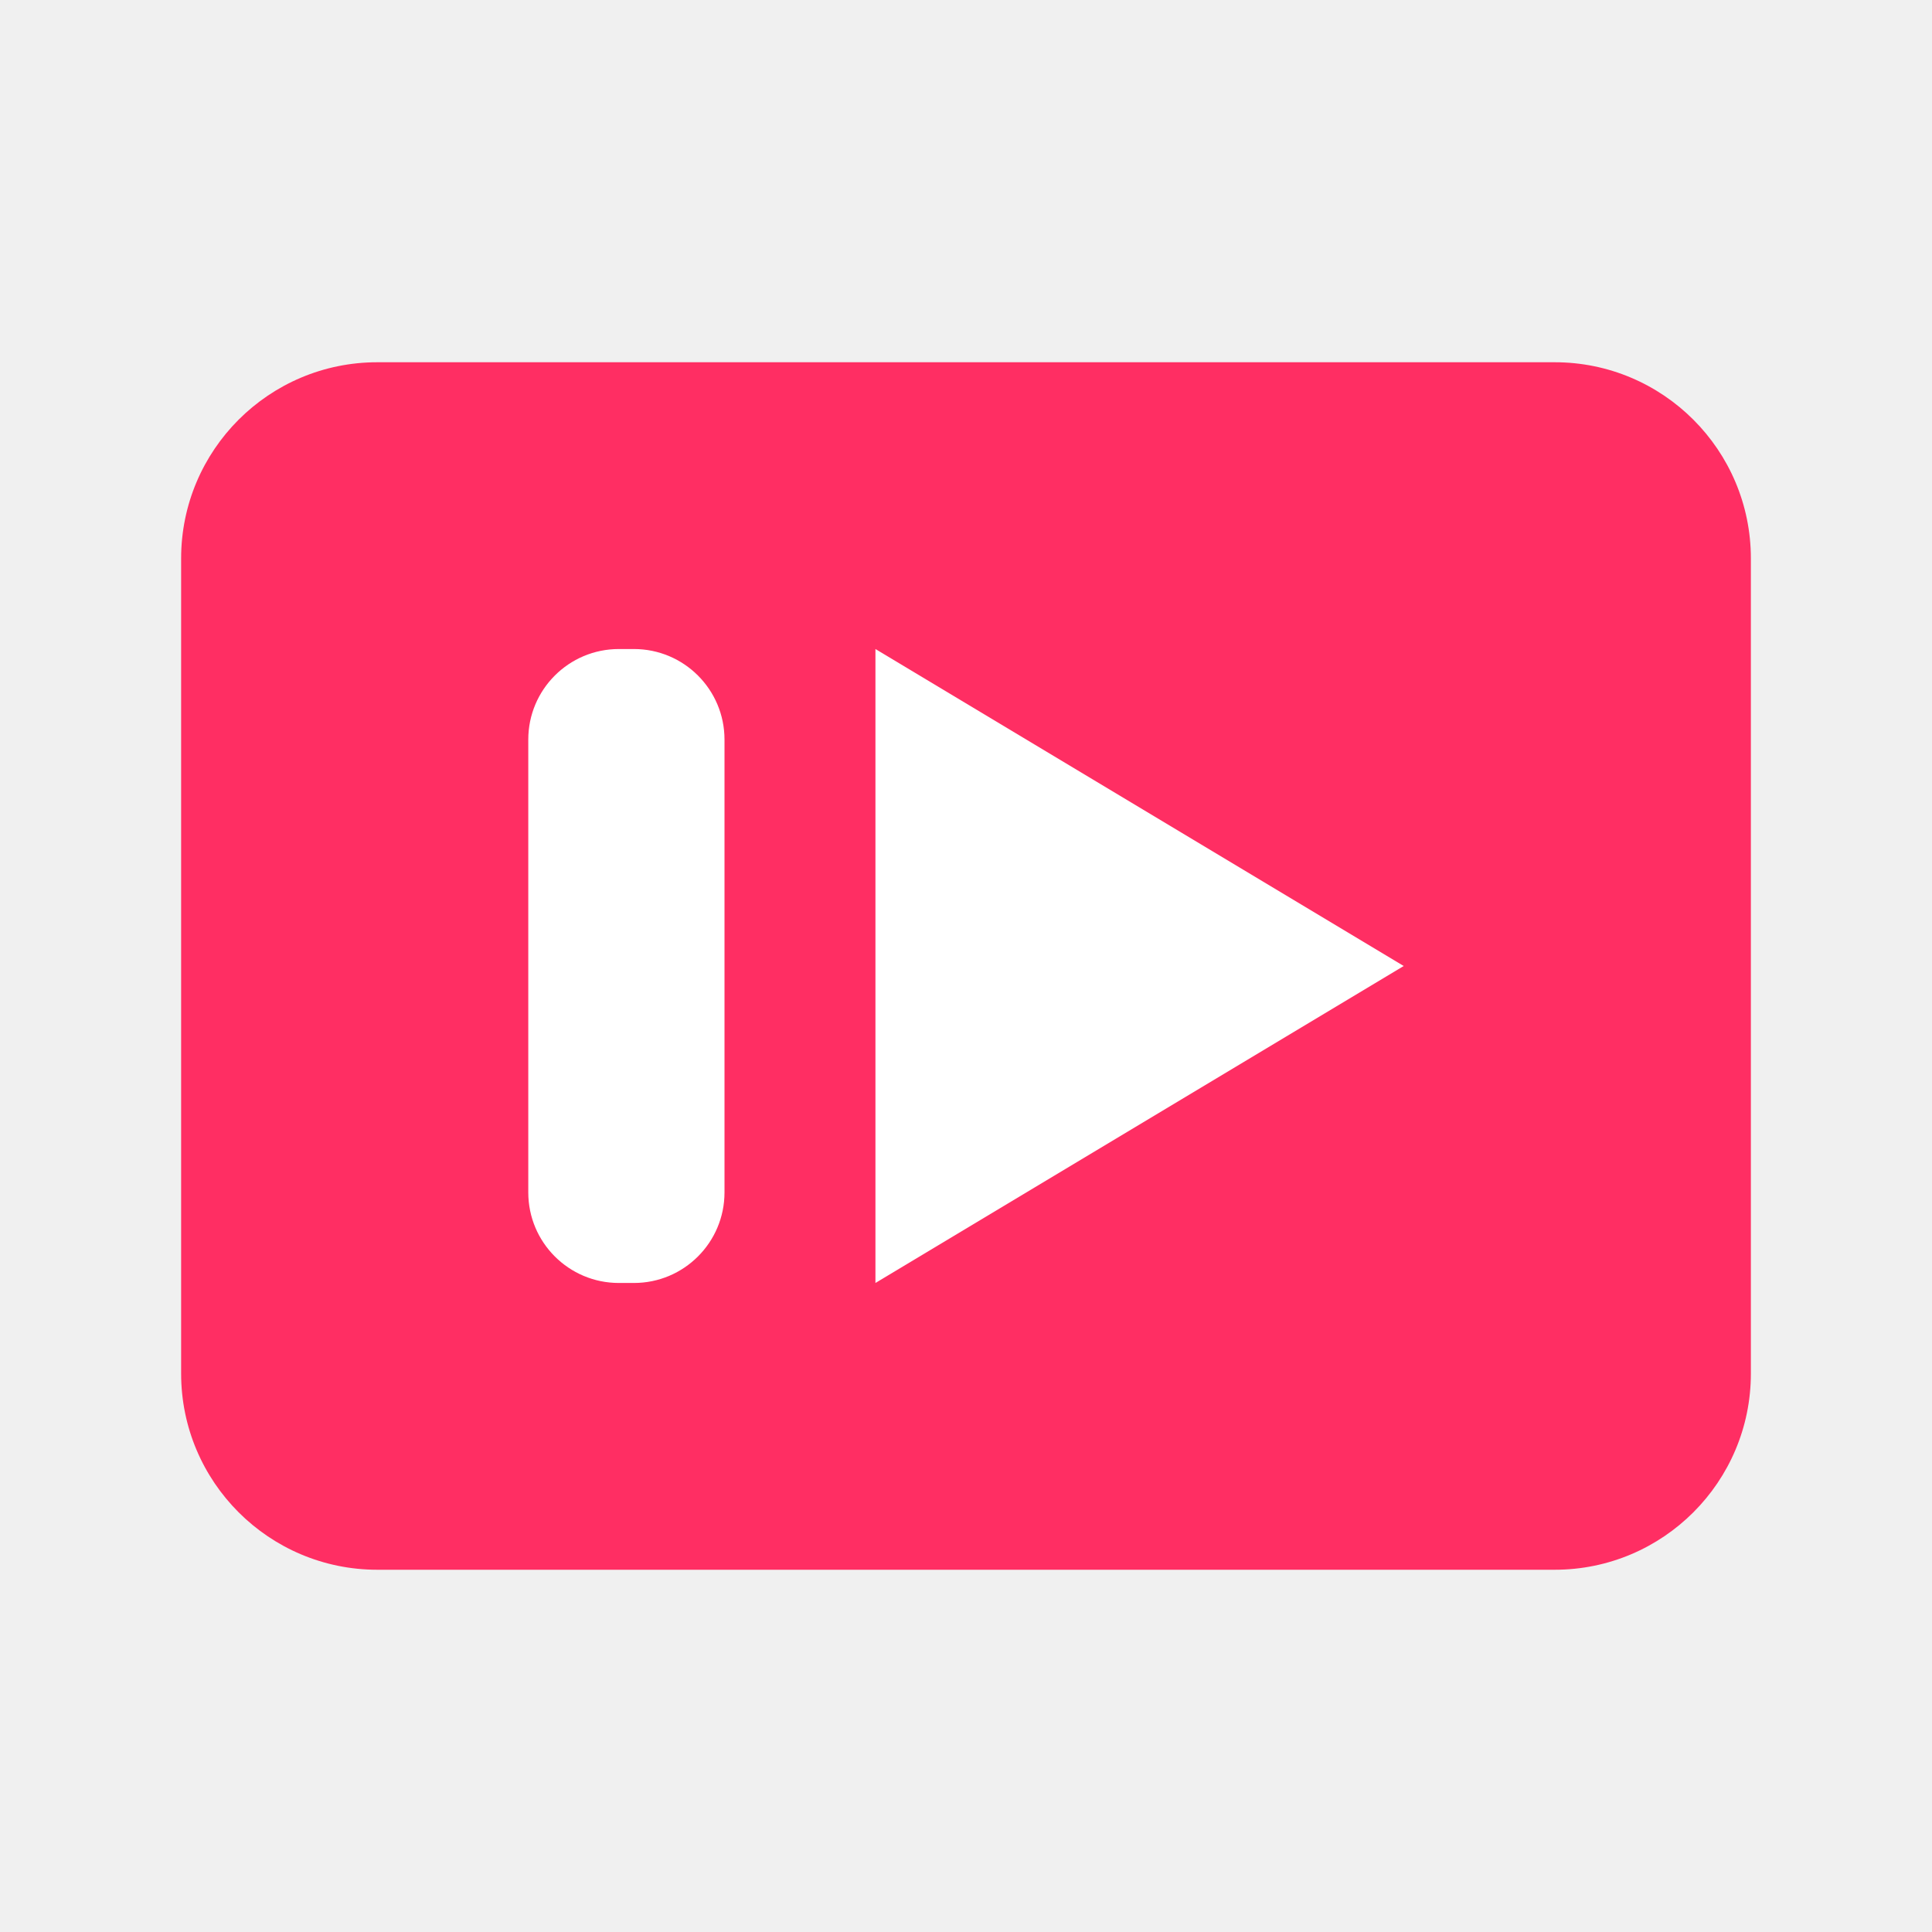
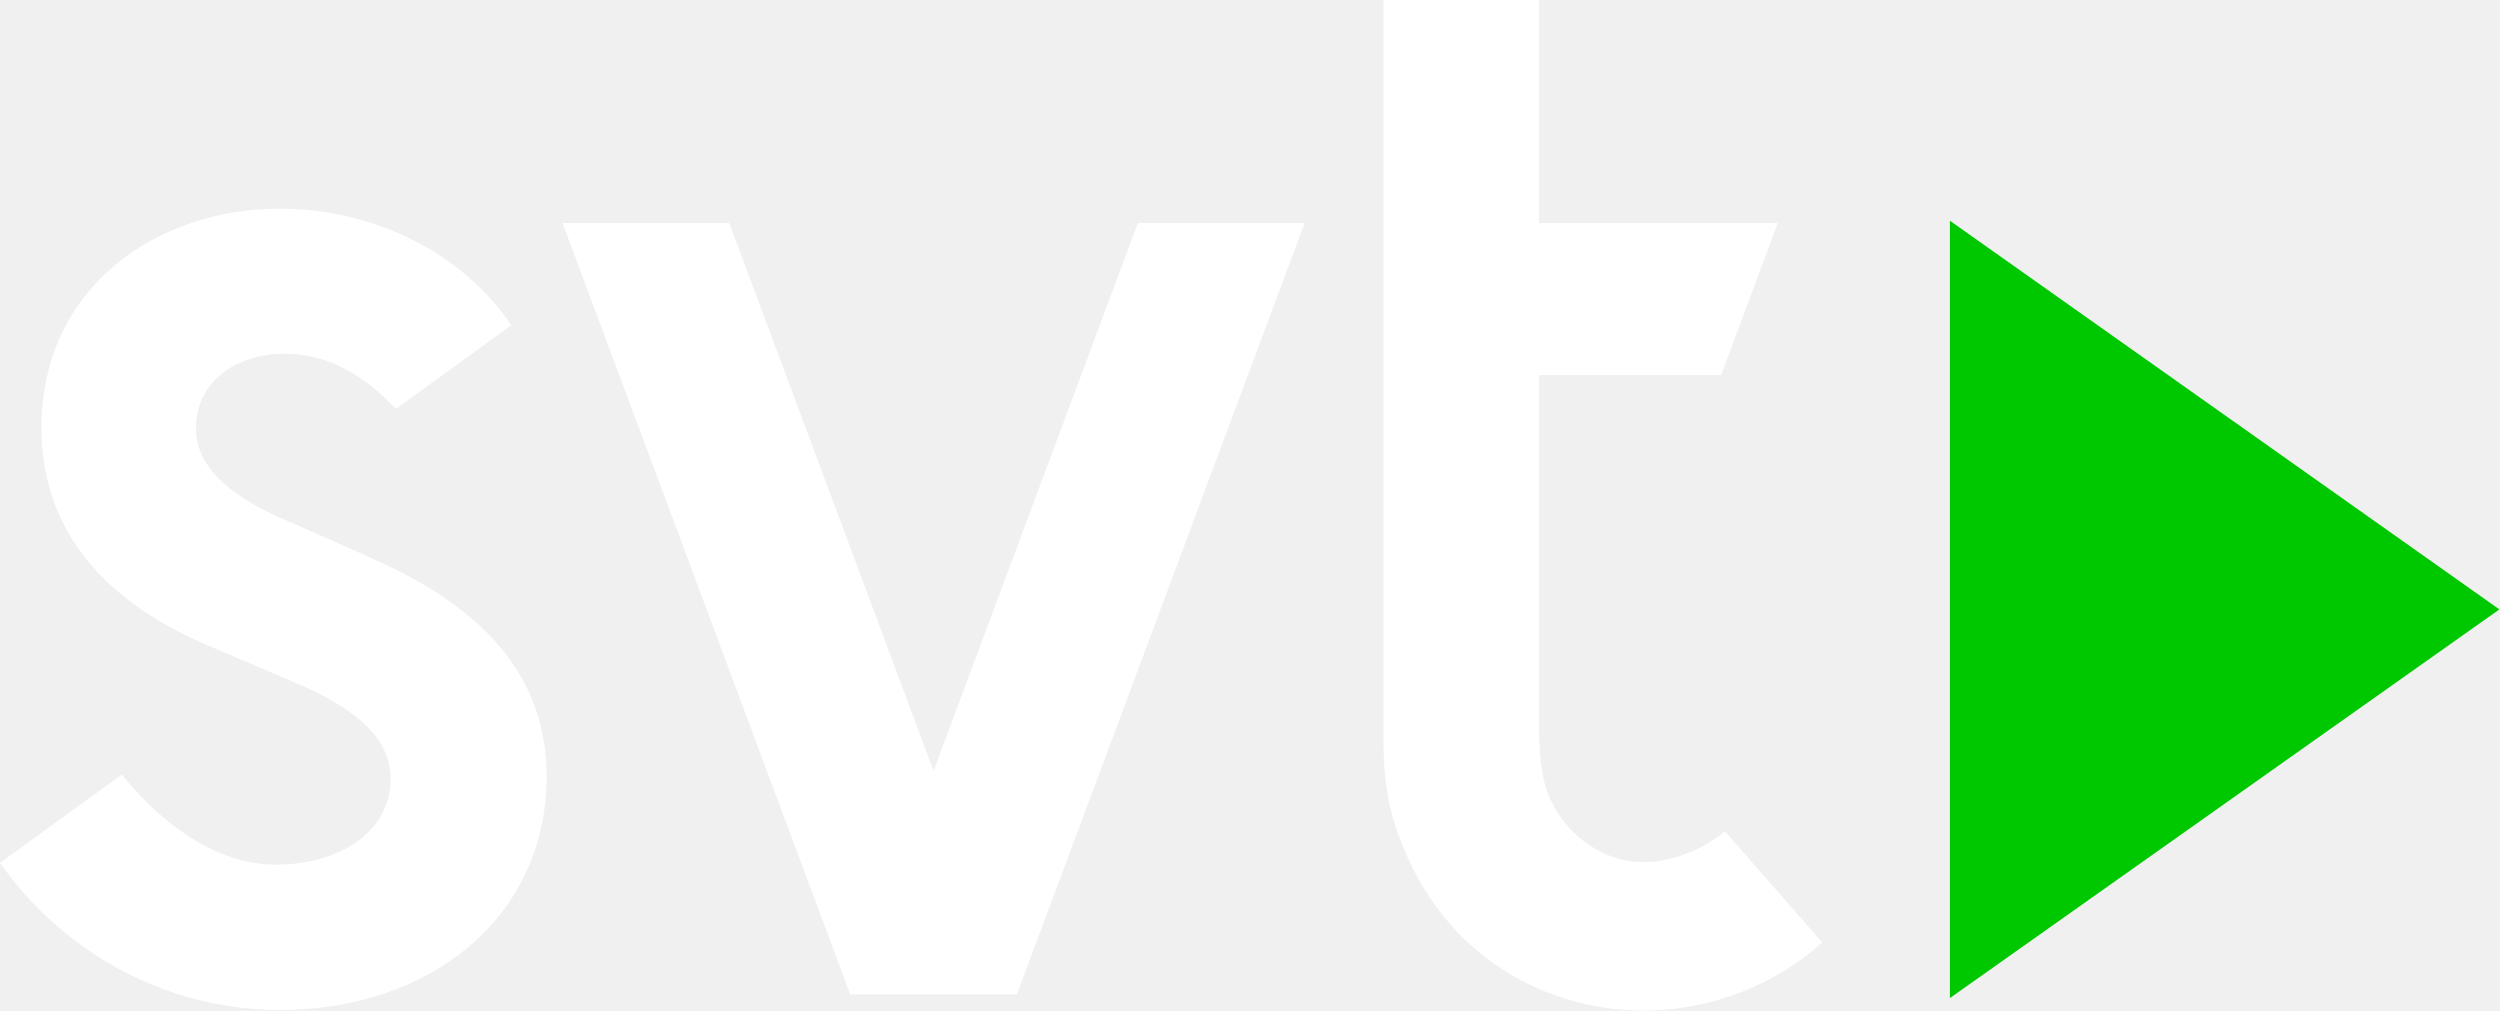
- <svg xmlns="http://www.w3.org/2000/svg" viewBox="0 0 256 256">
-   <rect x="24" y="48" width="208" height="160" rx="26" fill="#ff2e63" />
-   <rect x="70" y="86" width="26" height="84" rx="12" fill="#ffffff" />
-   <path d="M116 86 L186 128 L116 170 Z" fill="#ffffff" />
+ <svg xmlns="http://www.w3.org/2000/svg" viewBox="0 0 141 57">
+   <path fill-rule="evenodd" clip-rule="evenodd" d="M109.976 12.45v43.84l30.989-21.92z" fill="#00C800" />
+   <path d="M92.698 56.998c-5.208 0-11.261-2.803-13.824-9.9-.874-2.417-.845-4.28-.851-6.25V0h8.772v12.582h13.472l-3.195 8.57H86.797v19.716c.006 1.365.07 3.023.675 4.283 1.003 2.09 3.051 3.473 5.228 3.473 1.551 0 3.248-.646 4.588-1.739l5.484 6.268C100.058 55.601 96.402 57 92.698 57zM64.177 12.58 52.654 43.478 41.13 12.58h-9.402l16.224 43.503h9.402L73.58 12.58zM15.8 56.961c-6.786 0-12.48-3.558-15.8-8.296l6.867-4.975c2.664 3.276 5.74 5.076 8.68 5.076 3.523 0 6.486-1.794 6.486-4.851s-3.628-4.66-5.69-5.542c-1.775-.76-2.655-1.128-4.654-1.984-6.192-2.653-9.352-6.804-9.352-12.262 0-7.91 6.498-12.358 13.439-12.358 5.337 0 10.317 2.51 13.063 6.568l-6.517 4.728c-1.96-2.097-4.013-3.115-6.264-3.115-2.645 0-5.003 1.487-5.003 4.218 0 2.042 1.697 3.753 5.187 5.226.698.294 4.334 1.911 5.216 2.315 6.305 2.891 9.371 6.84 9.371 12.073 0 7.975-6.593 13.18-15.028 13.18" fill="#fff" />
</svg>
